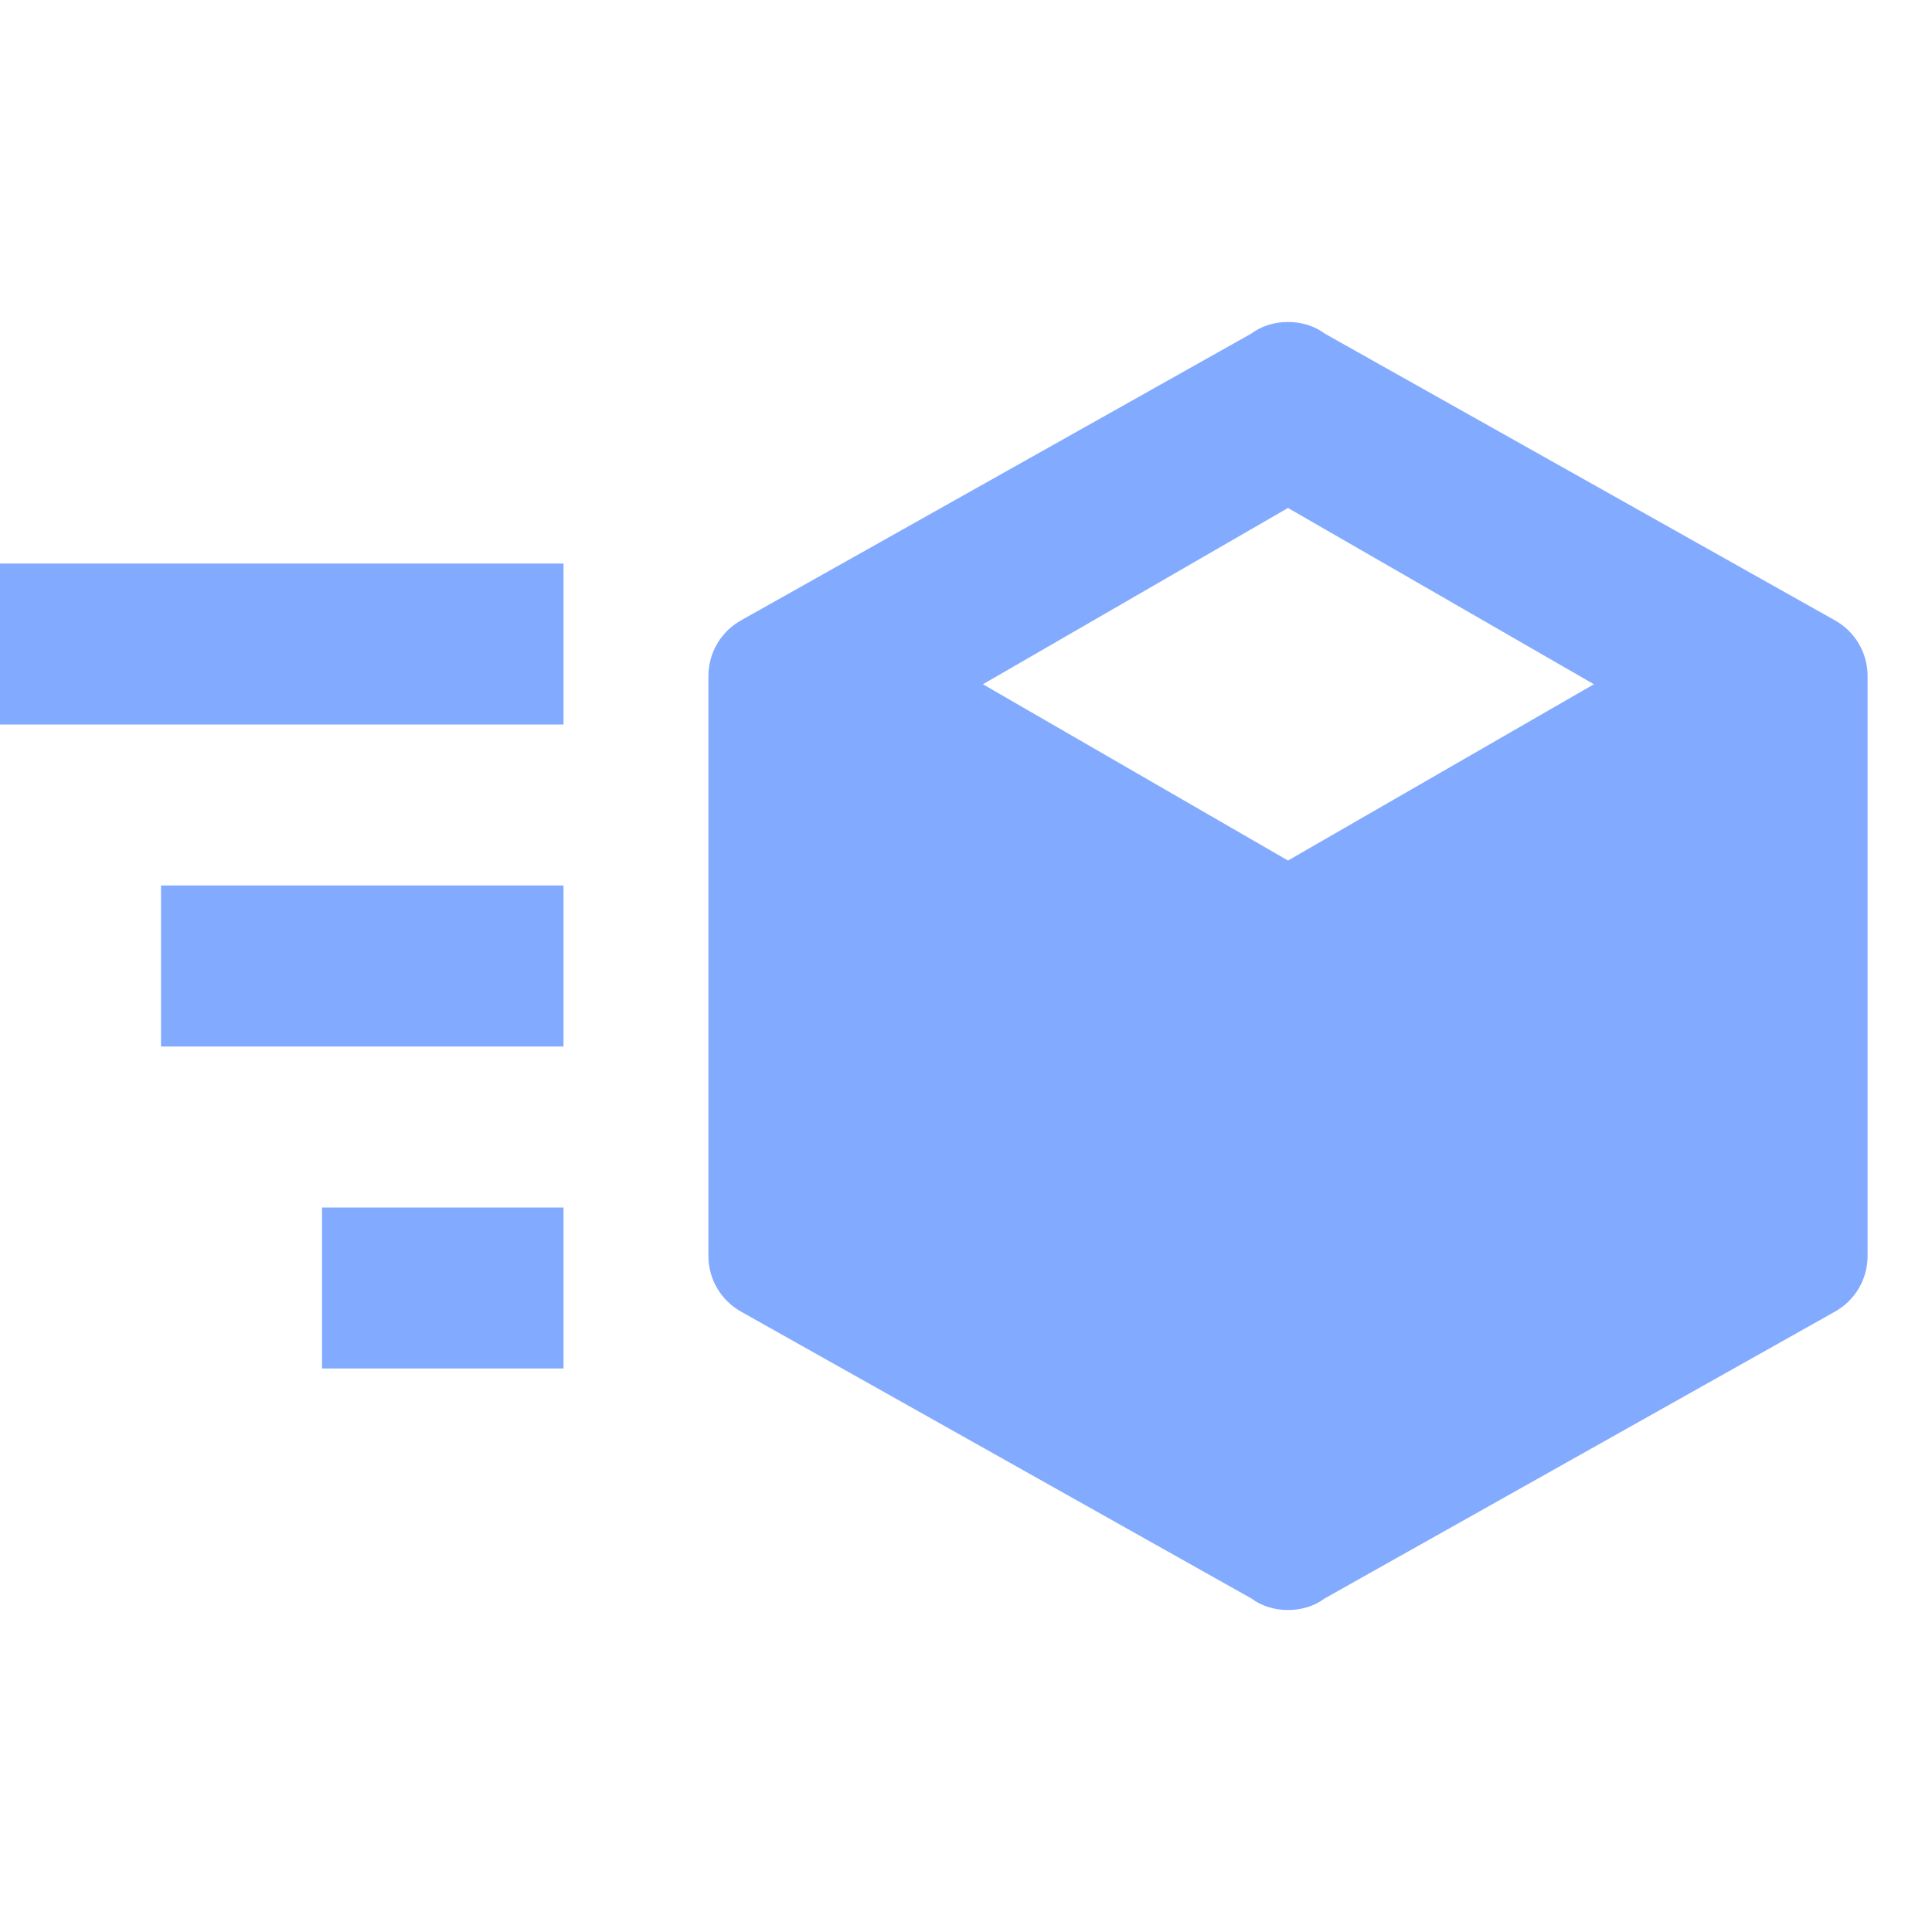
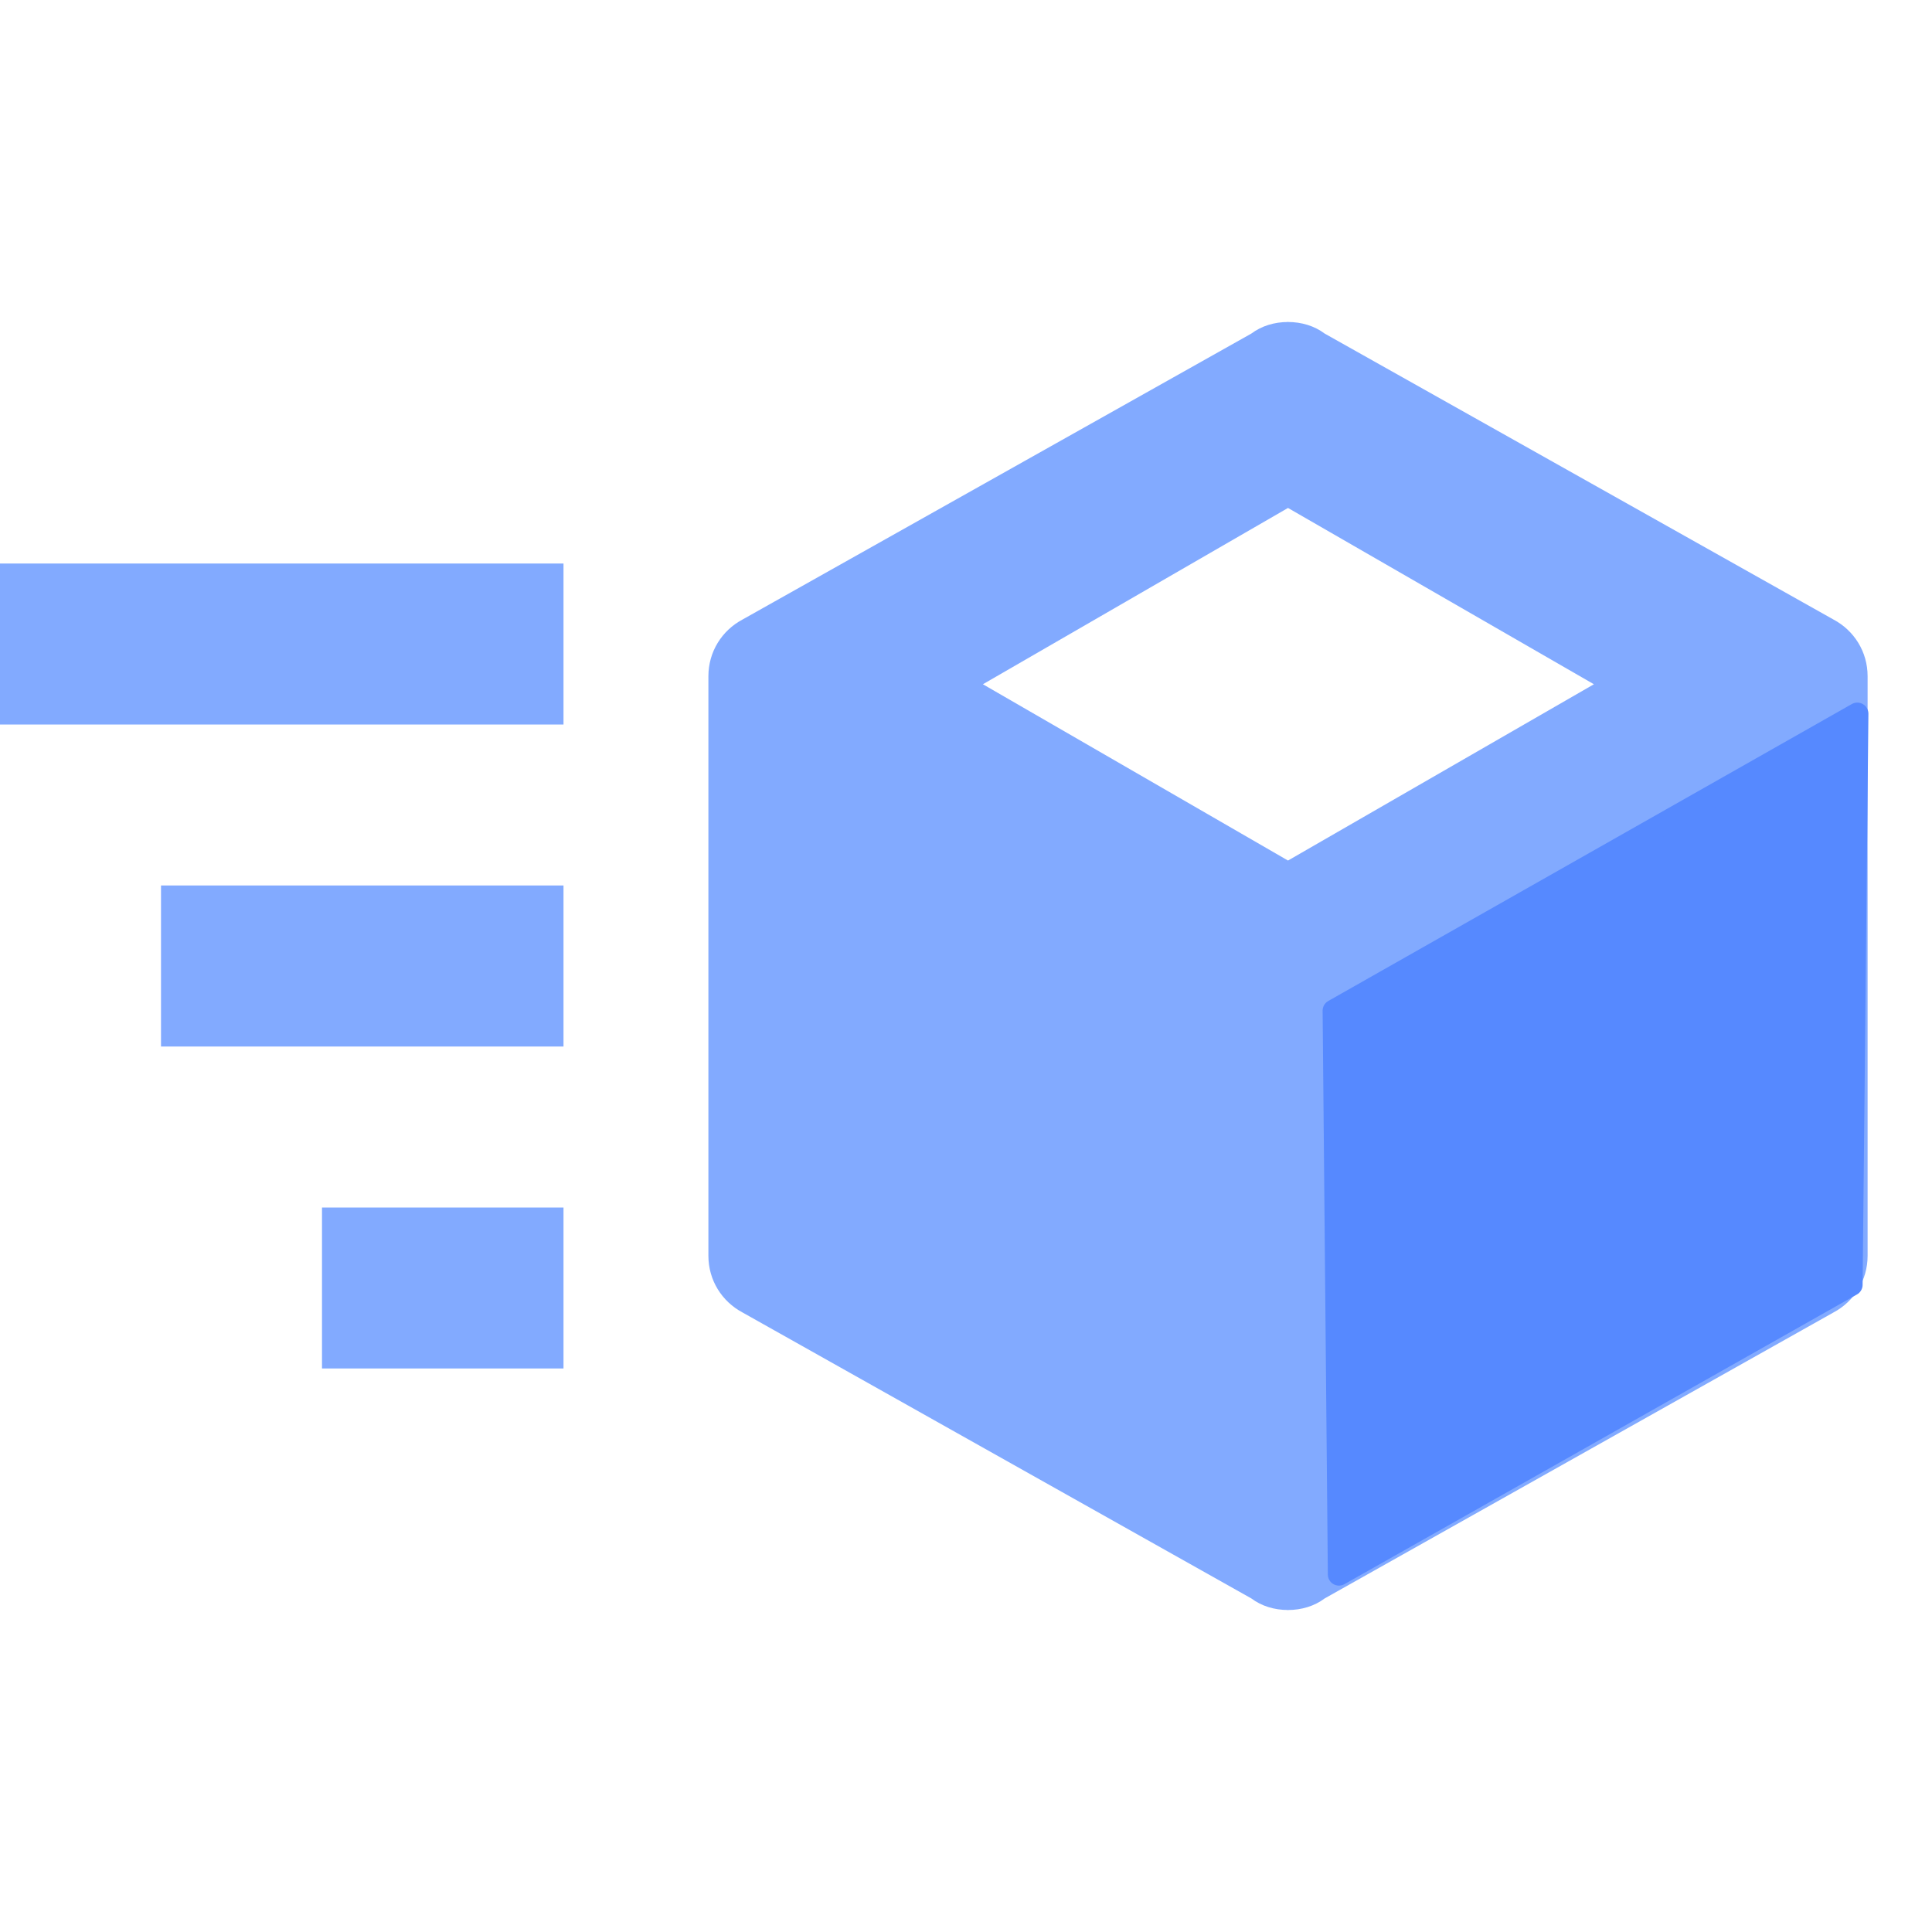
- <svg xmlns="http://www.w3.org/2000/svg" version="1.1" width="16px" height="16px" viewBox="0 0 24 24" fill="#82AAFF">
-   <path d="M16,4L9,8.04V15.96L16,20L23,15.96V8.04M16,6.31L19.8,8.5L16,10.69L12.21,8.5M0,7V9H7V7M11,10.11L15,12.42V17.11L11,14.81M21,10.11V14.81L17,17.11V12.42M2,11V13H7V11M4,15V17H7V15" />
-   <path d="M21,16.5C21,16.88 20.79,17.21 20.47,17.38L12.57,21.82C12.41,21.94 12.21,22 12,22C11.79,22 11.59,21.94 11.43,21.82L3.53,17.38C3.21,17.21 3,16.88 3,16.5V7.5C3,7.12 3.21,6.79 3.53,6.62L11.43,2.18C11.59,2.06 11.79,2 12,2C12.21,2 12.41,2.06 12.57,2.18L20.47,6.62C20.79,6.79 21,7.12 21,7.5V16.5M12,4.15L6.04,7.5L12,10.85L17.96,7.5L12,4.15Z" transform="scale(0.8) translate(8 3)" />
+ <svg xmlns="http://www.w3.org/2000/svg" version="1.1" width="16px" height="16px" viewBox="0 0 24 24" fill="#82AAFF" id="svg6">
+   <defs id="defs10" />
+   <path d="M16,4L9,8.04V15.96L16,20L23,15.96V8.04M16,6.31L19.8,8.5L16,10.69L12.21,8.5M0,7V9H7V7M11,10.11L15,12.42V17.11L11,14.81M21,10.11V14.81L17,17.11V12.42M2,11V13H7V11M4,15V17H7V15" id="path2" />
+   <path d="M21,16.5C21,16.88 20.79,17.21 20.47,17.38L12.57,21.82C12.41,21.94 12.21,22 12,22C11.79,22 11.59,21.94 11.43,21.82L3.53,17.38C3.21,17.21 3,16.88 3,16.5V7.5C3,7.12 3.21,6.79 3.53,6.62L11.43,2.18C11.59,2.06 11.79,2 12,2C12.21,2 12.41,2.06 12.57,2.18L20.47,6.62C20.79,6.79 21,7.12 21,7.5V16.5M12,4.15L6.04,7.5L12,10.85L17.96,7.5L12,4.15Z" transform="scale(0.8) translate(8 3)" id="path4" />
+   <path themedFill="true" style="fill:#5689ff;fill-opacity:1;stroke:#5689ff;stroke-width:0.276;stroke-linecap:round;stroke-linejoin:round;stroke-miterlimit:4;stroke-dasharray:none;stroke-opacity:1" d="M 16.568,12.555 16.633,19.559 23,15.96 23.072,8.866 Z" id="path6028-3" />
</svg>
